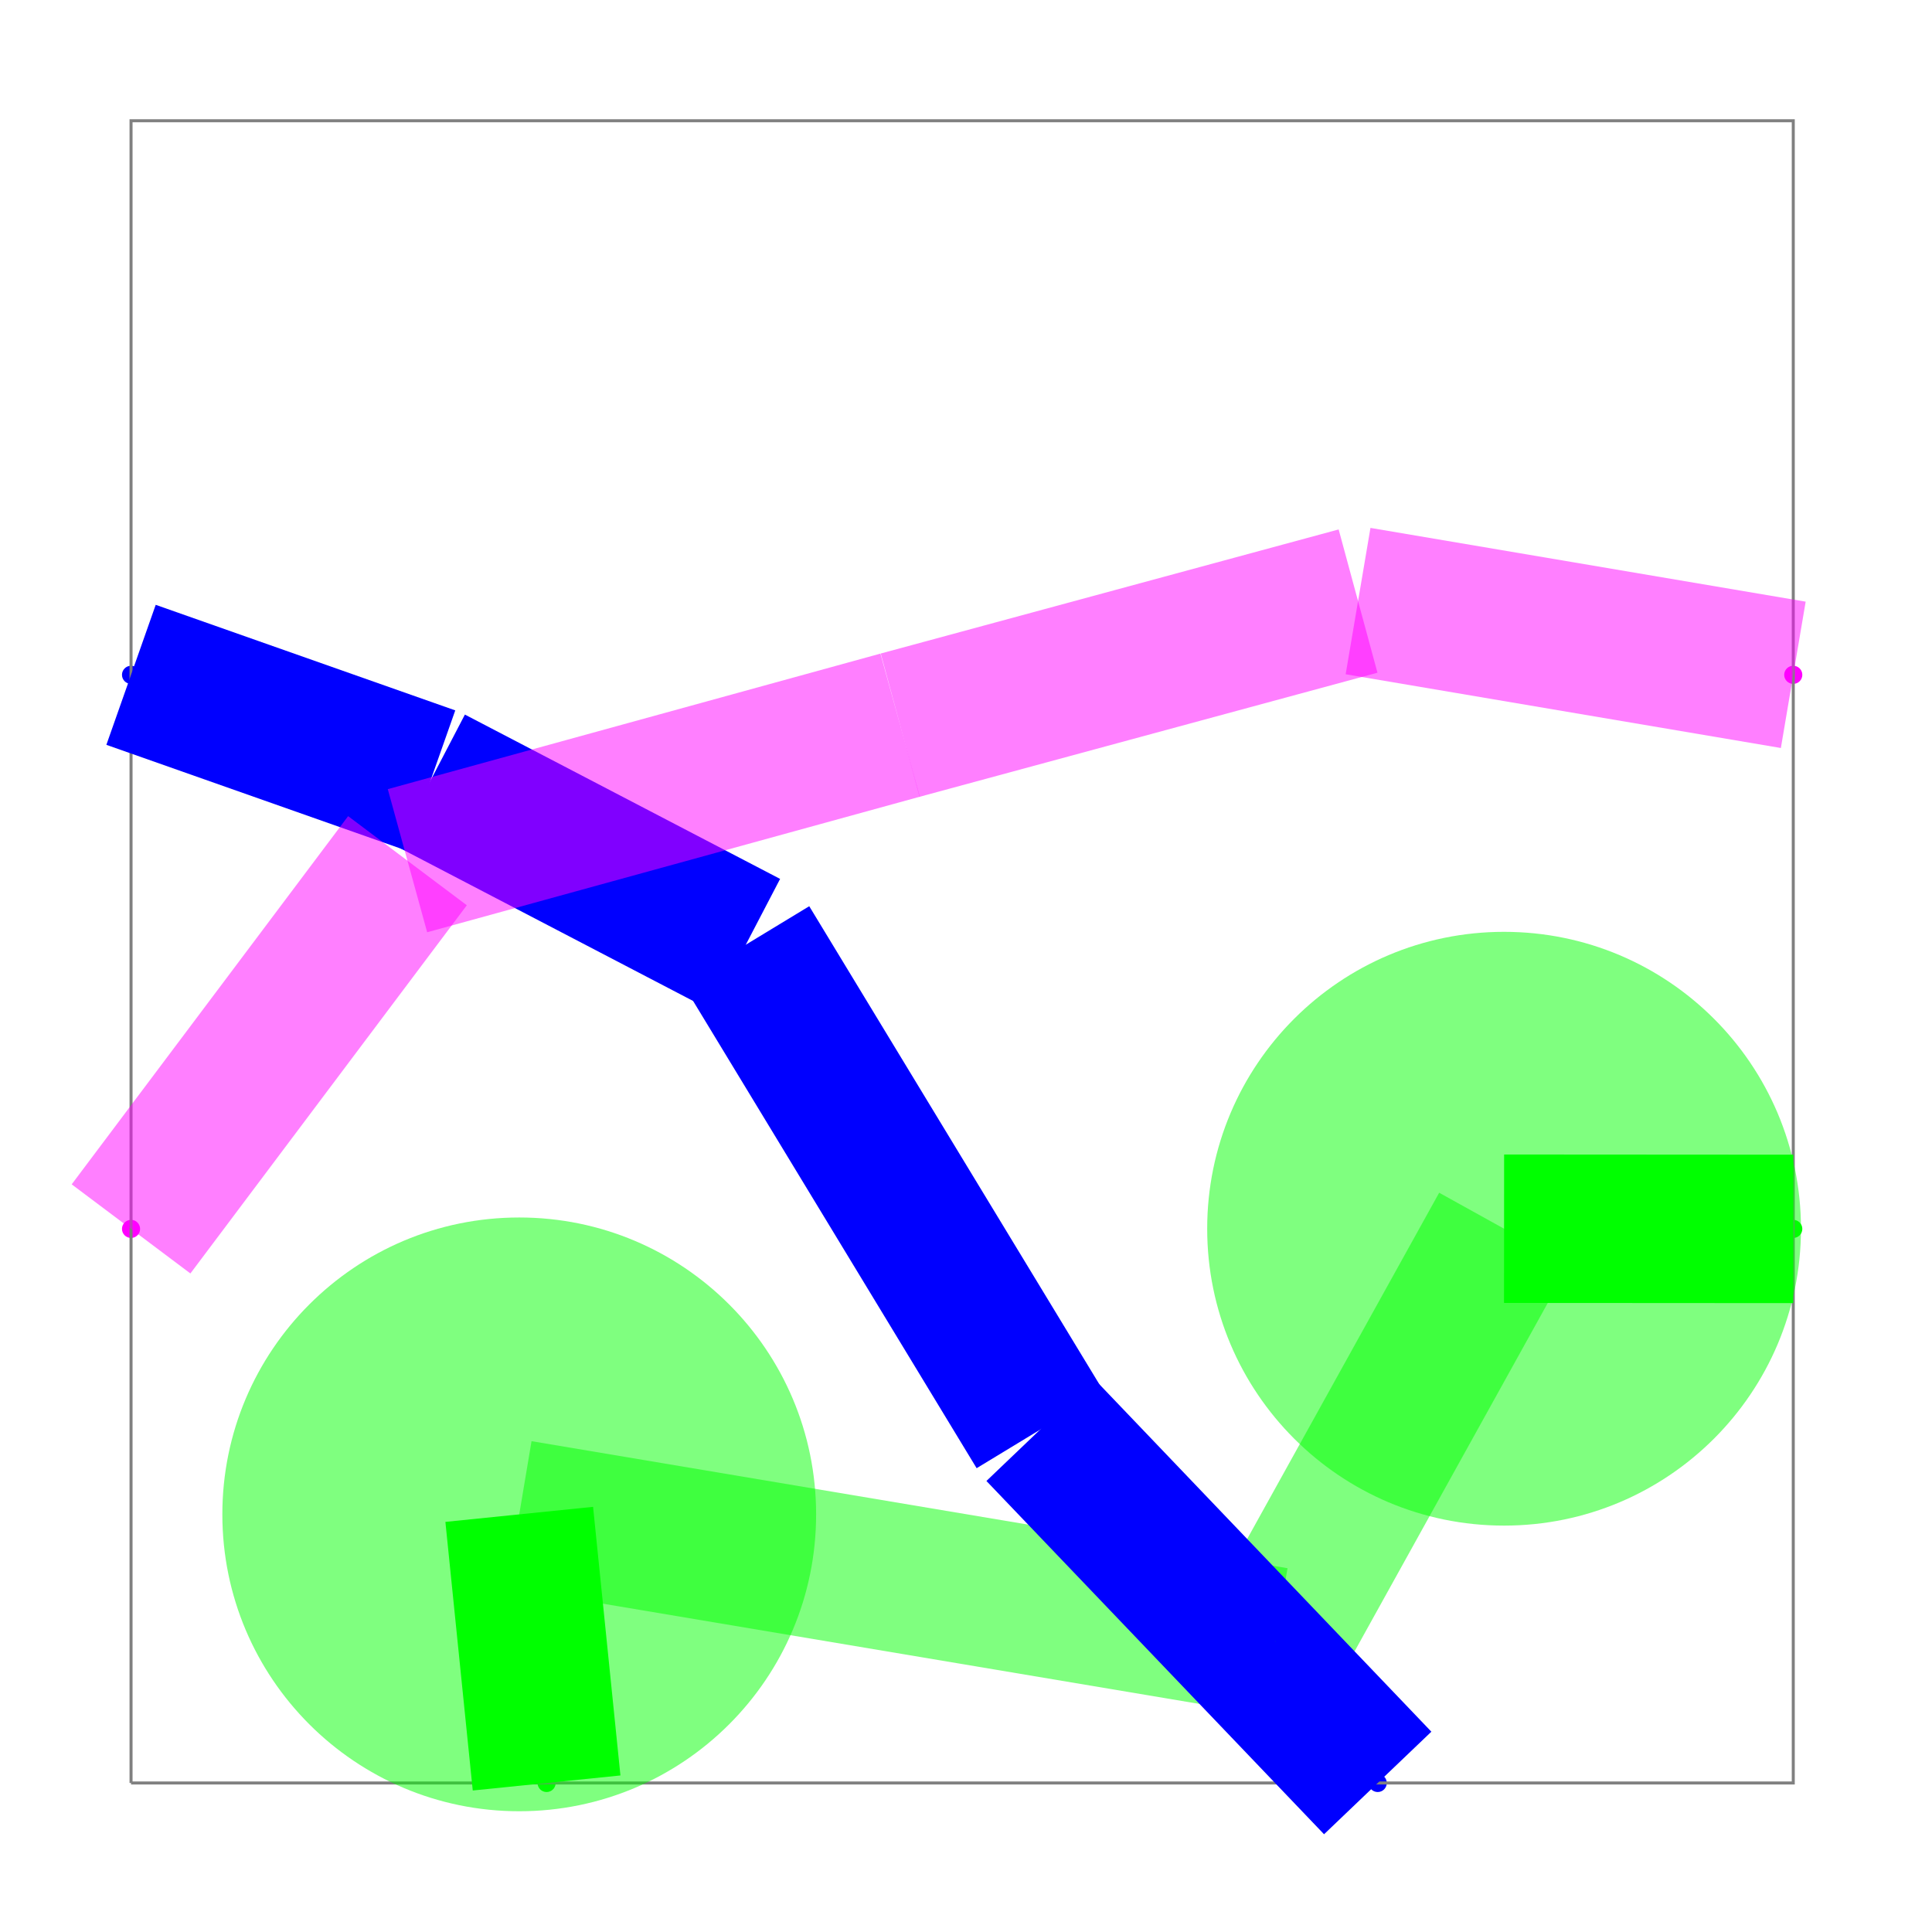
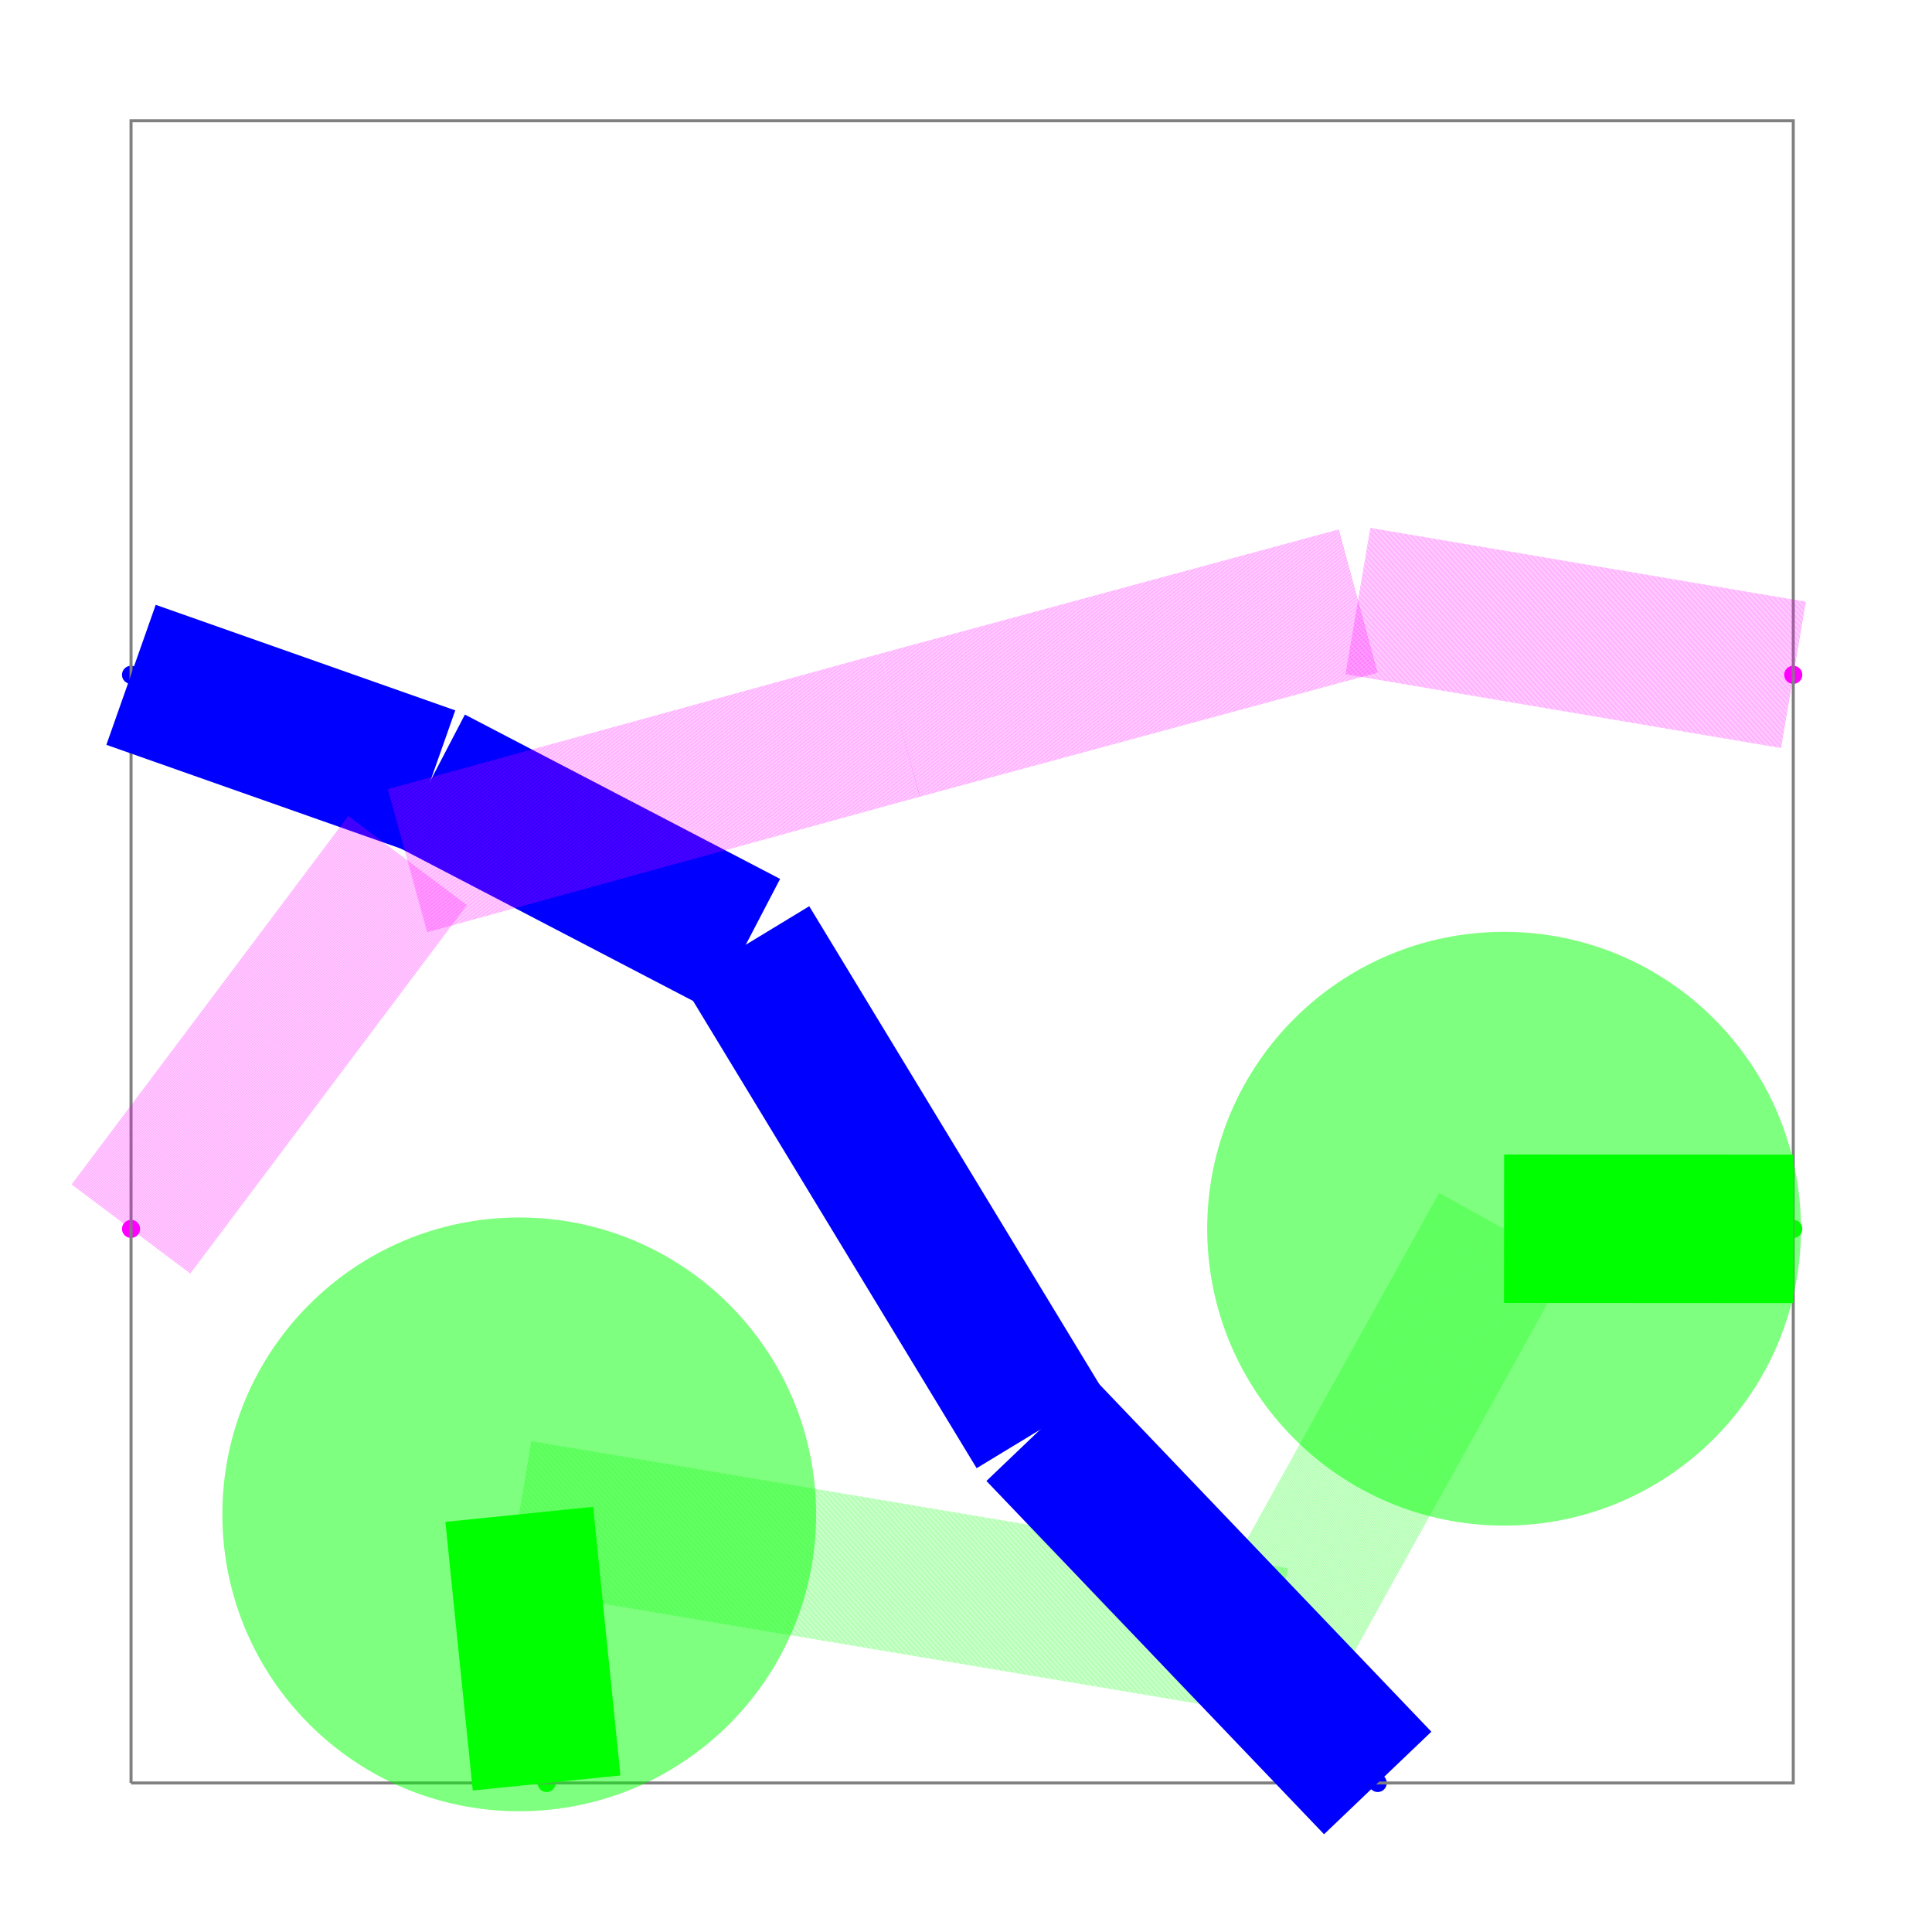
<svg xmlns="http://www.w3.org/2000/svg" width="640" height="640" viewBox="0 0 640 640">
  <g>
    <circle data-type="point" data-label="source_trace_10 (Port z=0)" data-x="-155.791015625" data-y="25.1953125" cx="181.067" cy="590.634" r="3" fill="hsl(120, 100%, 50%)" />
  </g>
  <g>
    <circle data-type="point" data-label="source_net_1_mst7 (Port z=0)" data-x="-154.951171875" data-y="25.1953125" cx="456.384" cy="590.634" r="3" fill="hsl(240, 100%, 50%)" />
  </g>
  <g>
    <circle data-type="point" data-label="source_trace_10 (Port z=0)" data-x="-154.53125" data-y="25.755208333333332" cx="594.043" cy="407.089" r="3" fill="hsl(120, 100%, 50%)" />
  </g>
  <g>
    <circle data-type="point" data-label="source_trace_7 (Port z=1)" data-x="-154.53125" data-y="26.315104166666668" cx="594.043" cy="223.545" r="3" fill="hsl(300, 100%, 50%)" />
  </g>
  <g>
    <circle data-type="point" data-label="source_net_1_mst7 (Port z=0)" data-x="-156.2109375" data-y="26.315104166666668" cx="43.409" cy="223.545" r="3" fill="hsl(240, 100%, 50%)" />
  </g>
  <g>
    <circle data-type="point" data-label="source_trace_7 (Port z=1)" data-x="-156.2109375" data-y="25.755208333333332" cx="43.409" cy="407.089" r="3" fill="hsl(300, 100%, 50%)" />
  </g>
  <polyline data-points="-156.2109375,25.1953125 -154.53125,25.1953125 -154.53125,26.875 -156.2109375,26.875 -156.2109375,25.1953125" data-type="line" points="43.409,590.634 594.043,590.634 594.043,40 43.409,40 43.409,590.634" fill="none" stroke="gray" stroke-width="1" />
  <polyline data-points="-155.791015625,25.1953125 -155.81866671876162,25.466741970563277" data-type="line" points="181.067,590.634 172.003,501.654" fill="none" stroke="hsl(120, 100%, 50%)" stroke-width="49.173" />
-   <polyline data-points="-155.81866671876162,25.466741970563277 -155.05472729000508,25.33837686516318" data-type="line" points="172.003,501.654 422.437,543.735" fill="none" stroke="rgba(0,255,0,0.5)" stroke-width="49.173" />
-   <polyline data-points="-155.05472729000508,25.33837686516318 -154.82347726194888,25.75539132034795" data-type="line" points="422.437,543.735 498.245,407.029" fill="none" stroke="rgba(0,255,0,0.5)" stroke-width="49.173" />
+   <polyline data-points="-155.81866671876162,25.466741970563277 -155.05472729000508,25.33837686516318" data-type="line" points="172.003,501.654 422.437,543.735" fill="none" stroke="rgba(0,255,0,0.5)" stroke-width="49.173" stroke-dasharray="0.15 0.15" />
+   <polyline data-points="-155.05472729000508,25.33837686516318 -154.82347726194888,25.75539132034795" data-type="line" points="422.437,543.735 498.245,407.029" fill="none" stroke="rgba(0,255,0,0.5)" stroke-width="49.173" stroke-dasharray="0.15 0.15" />
  <polyline data-points="-154.82347726194888,25.75539132034795 -154.53125,25.755208333333332" data-type="line" points="498.245,407.029 594.043,407.089" fill="none" stroke="hsl(120, 100%, 50%)" stroke-width="49.173" />
  <polyline data-points="-154.951171875,25.1953125 -155.29234385172145,25.552311682601253" data-type="line" points="456.384,590.634 344.542,473.603" fill="none" stroke="hsl(240, 100%, 50%)" stroke-width="49.173" />
  <polyline data-points="-155.29234385172145,25.552311682601253 -155.58972942633693,26.042376834608046" data-type="line" points="344.542,473.603 247.053,312.95" fill="none" stroke="hsl(240, 100%, 50%)" stroke-width="49.173" />
  <polyline data-points="-155.58972942633693,26.042376834608046 -155.90824290298397,26.2084281273091" data-type="line" points="247.053,312.95 142.638,258.515" fill="none" stroke="hsl(240, 100%, 50%)" stroke-width="49.173" />
  <polyline data-points="-155.90824290298397,26.2084281273091 -156.2109375,26.315104166666668" data-type="line" points="142.638,258.515 43.409,223.545" fill="none" stroke="hsl(240, 100%, 50%)" stroke-width="49.173" />
-   <polyline data-points="-154.53125,26.315104166666668 -154.97103194249652,26.38962348162941" data-type="line" points="594.043,223.545 449.874,199.116" fill="none" stroke="rgba(255,0,255,0.5)" stroke-width="49.173" />
-   <polyline data-points="-154.97103194249652,26.38962348162941 -155.43375864012236,26.264238376276456" data-type="line" points="449.874,199.116 298.183,240.219" fill="none" stroke="rgba(255,0,255,0.5)" stroke-width="49.173" />
-   <polyline data-points="-155.43375864012236,26.264238376276456 -155.93159800415216,26.127277584502743" data-type="line" points="298.183,240.219 134.982,285.118" fill="none" stroke="rgba(255,0,255,0.5)" stroke-width="49.173" />
-   <polyline data-points="-155.93159800415216,26.127277584502743 -156.2109375,25.755208333333332" data-type="line" points="134.982,285.118 43.409,407.089" fill="none" stroke="rgba(255,0,255,0.5)" stroke-width="49.173" />
+   <polyline data-points="-154.53125,26.315104166666668 -154.97103194249652,26.38962348162941" data-type="line" points="594.043,223.545 449.874,199.116" fill="none" stroke="rgba(255,0,255,0.5)" stroke-width="49.173" stroke-dasharray="0.15 0.15" />
+   <polyline data-points="-154.97103194249652,26.38962348162941 -155.43375864012236,26.264238376276456" data-type="line" points="449.874,199.116 298.183,240.219" fill="none" stroke="rgba(255,0,255,0.5)" stroke-width="49.173" stroke-dasharray="0.15 0.15" />
+   <polyline data-points="-155.43375864012236,26.264238376276456 -155.93159800415216,26.127277584502743" data-type="line" points="298.183,240.219 134.982,285.118" fill="none" stroke="rgba(255,0,255,0.5)" stroke-width="49.173" stroke-dasharray="0.15 0.15" />
+   <polyline data-points="-155.93159800415216,26.127277584502743 -156.2109375,25.755208333333332" data-type="line" points="134.982,285.118 43.409,407.089" fill="none" stroke="rgba(255,0,255,0.5)" stroke-width="49.173" stroke-dasharray="0.15 0.15" />
  <circle data-type="circle" data-label="" data-x="-155.81866671876162" data-y="25.466741970563277" cx="172.003" cy="501.654" r="98.346" fill="rgba(0,255,0,0.5)" stroke="black" stroke-width="0.003" />
  <circle data-type="circle" data-label="" data-x="-155.05472729000508" data-y="25.33837686516318" cx="422.437" cy="543.735" r="0.067" fill="rgba(0,255,0,0.5)" stroke="black" stroke-width="0.003" />
  <circle data-type="circle" data-label="" data-x="-154.82347726194888" data-y="25.75539132034795" cx="498.245" cy="407.029" r="98.346" fill="rgba(0,255,0,0.5)" stroke="black" stroke-width="0.003" />
  <circle data-type="circle" data-label="" data-x="-155.29234385172145" data-y="25.552311682601253" cx="344.542" cy="473.603" r="0.067" fill="hsl(240, 100%, 50%)" stroke="black" stroke-width="0.003" />
  <circle data-type="circle" data-label="" data-x="-155.58972942633693" data-y="26.042376834608046" cx="247.053" cy="312.95" r="0.067" fill="hsl(240, 100%, 50%)" stroke="black" stroke-width="0.003" />
  <circle data-type="circle" data-label="" data-x="-155.90824290298397" data-y="26.2084281273091" cx="142.638" cy="258.515" r="0.067" fill="hsl(240, 100%, 50%)" stroke="black" stroke-width="0.003" />
  <circle data-type="circle" data-label="" data-x="-154.97103194249652" data-y="26.38962348162941" cx="449.874" cy="199.116" r="0.067" fill="rgba(255,0,255,0.5)" stroke="black" stroke-width="0.003" />
  <circle data-type="circle" data-label="" data-x="-155.43375864012236" data-y="26.264238376276456" cx="298.183" cy="240.219" r="0.067" fill="rgba(255,0,255,0.5)" stroke="black" stroke-width="0.003" />
  <circle data-type="circle" data-label="" data-x="-155.93159800415216" data-y="26.127277584502743" cx="134.982" cy="285.118" r="0.067" fill="rgba(255,0,255,0.5)" stroke="black" stroke-width="0.003" />
  <g id="crosshair" style="display: none">
    <line id="crosshair-h" y1="0" y2="640" stroke="#666" stroke-width="0.5" />
    <line id="crosshair-v" x1="0" x2="640" stroke="#666" stroke-width="0.5" />
    <text id="coordinates" font-family="monospace" font-size="12" fill="#666" />
  </g>
</svg>
